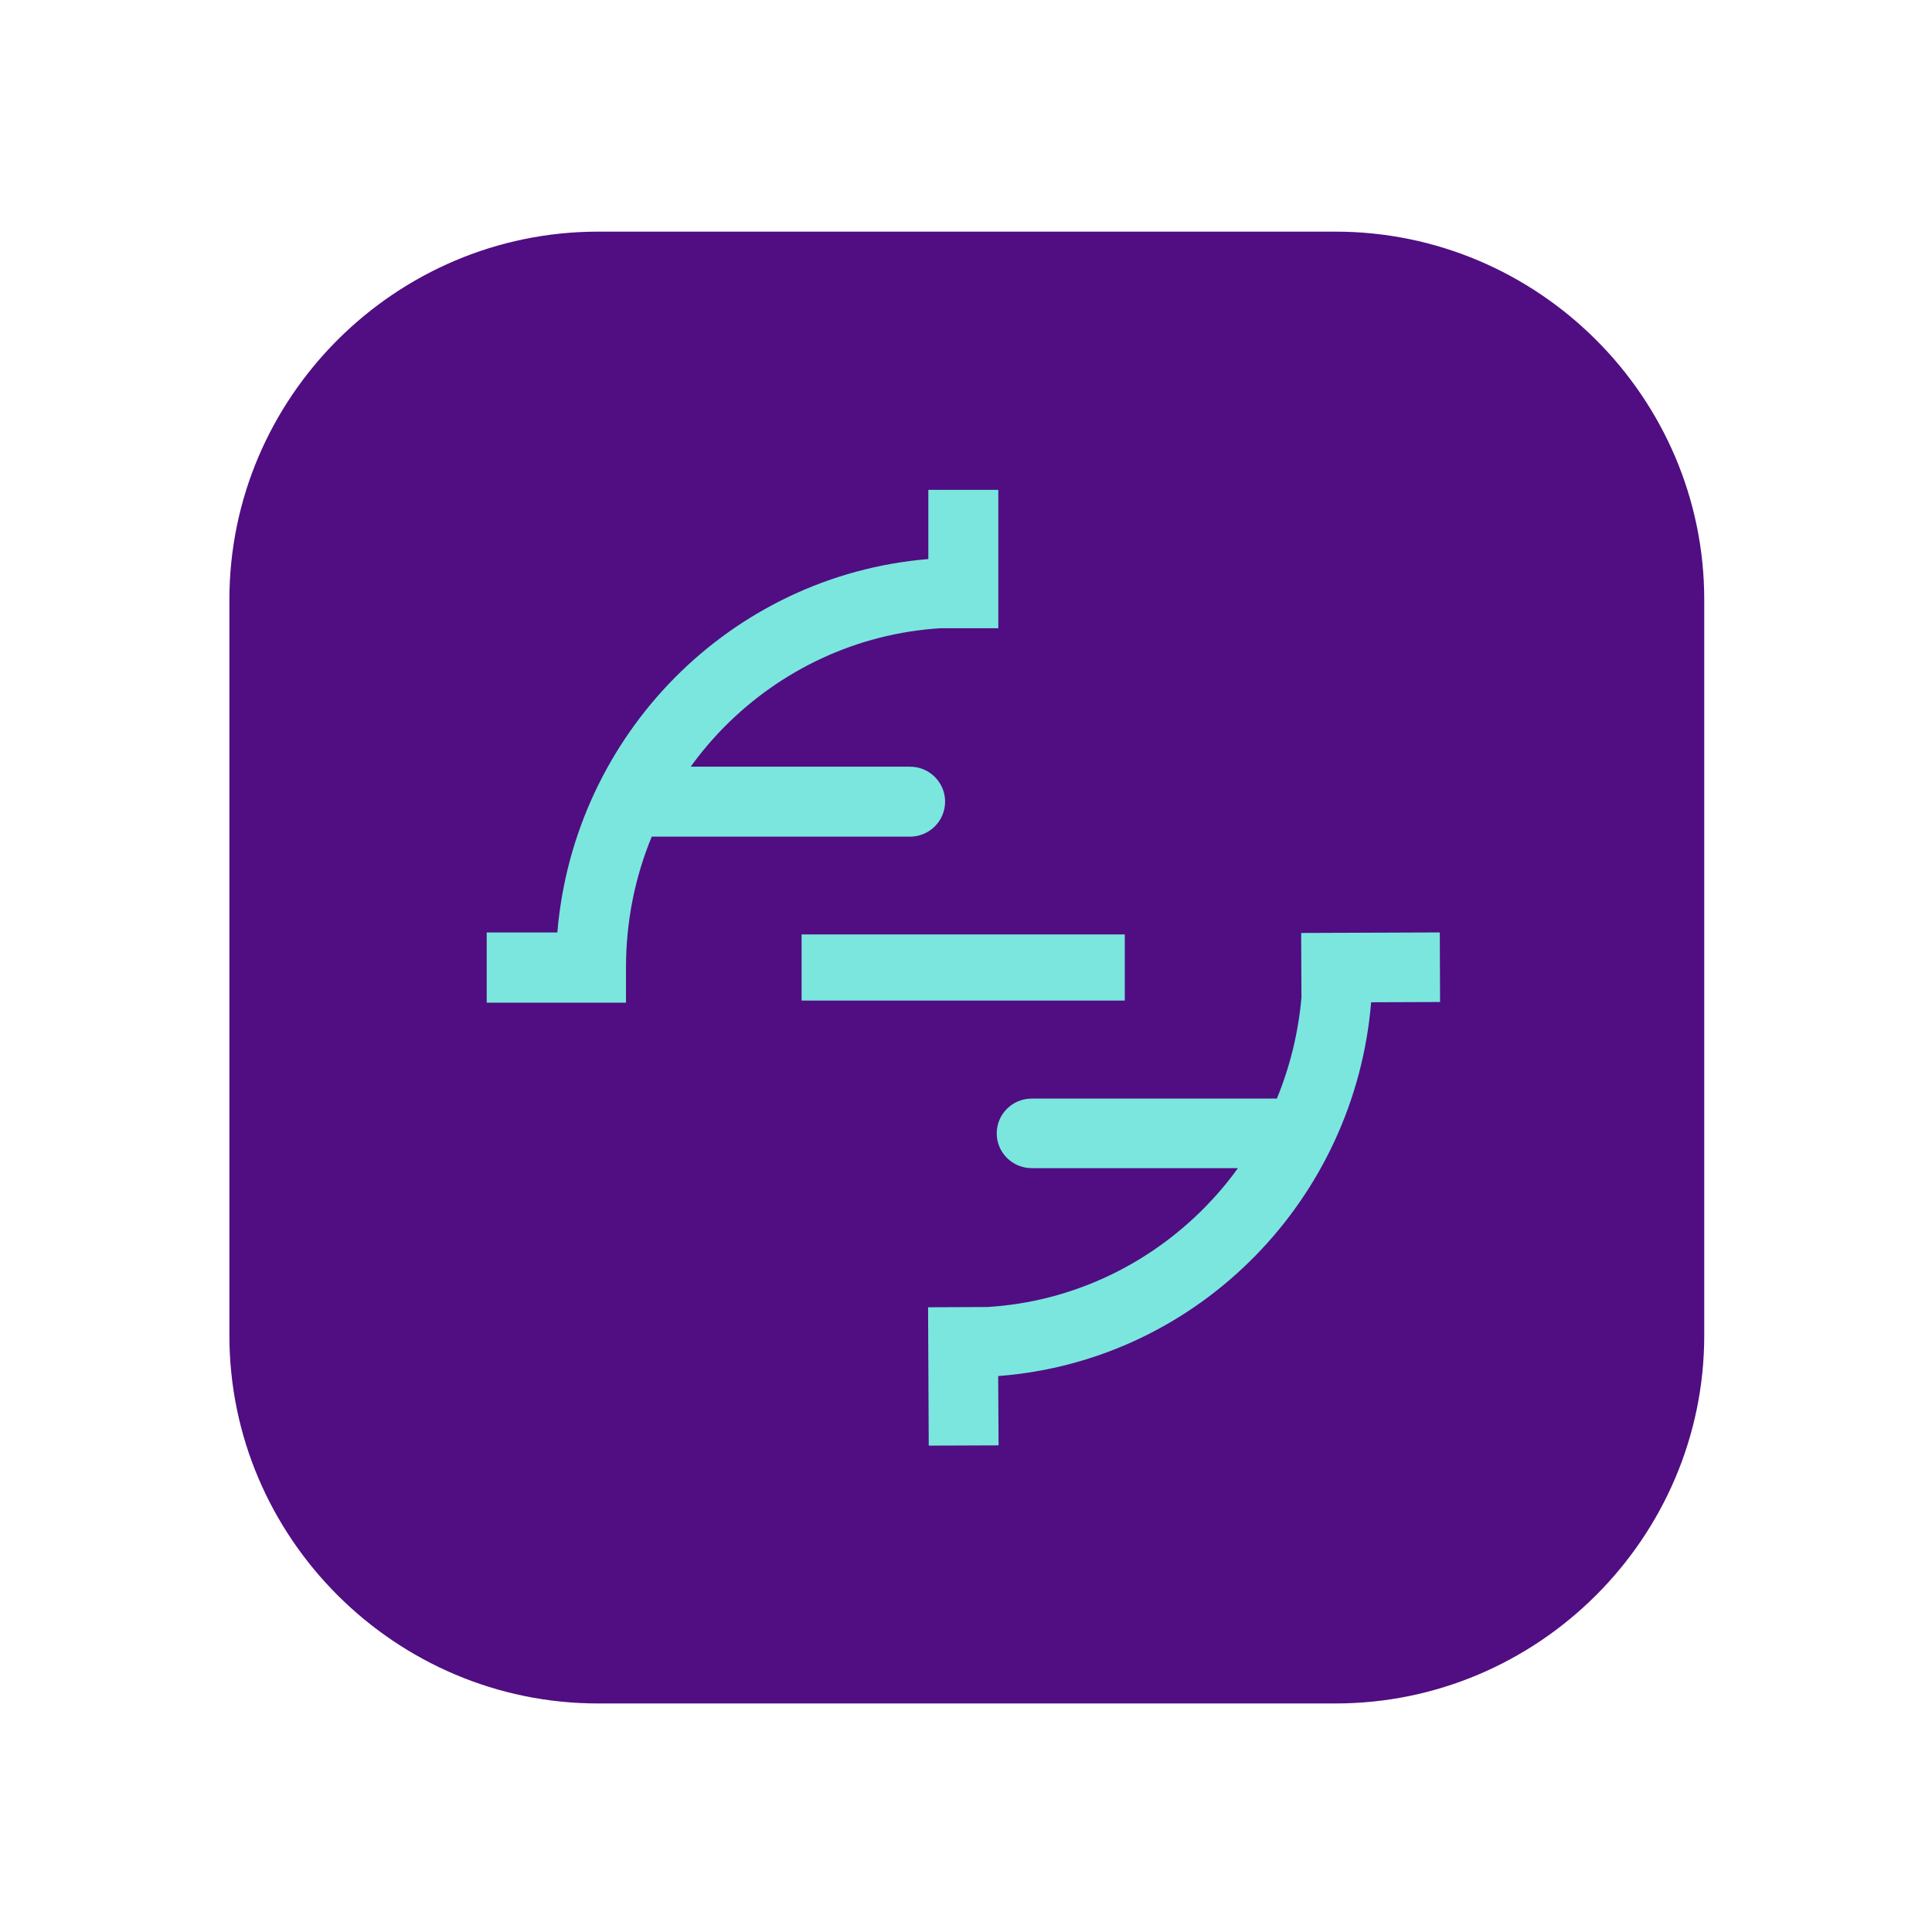
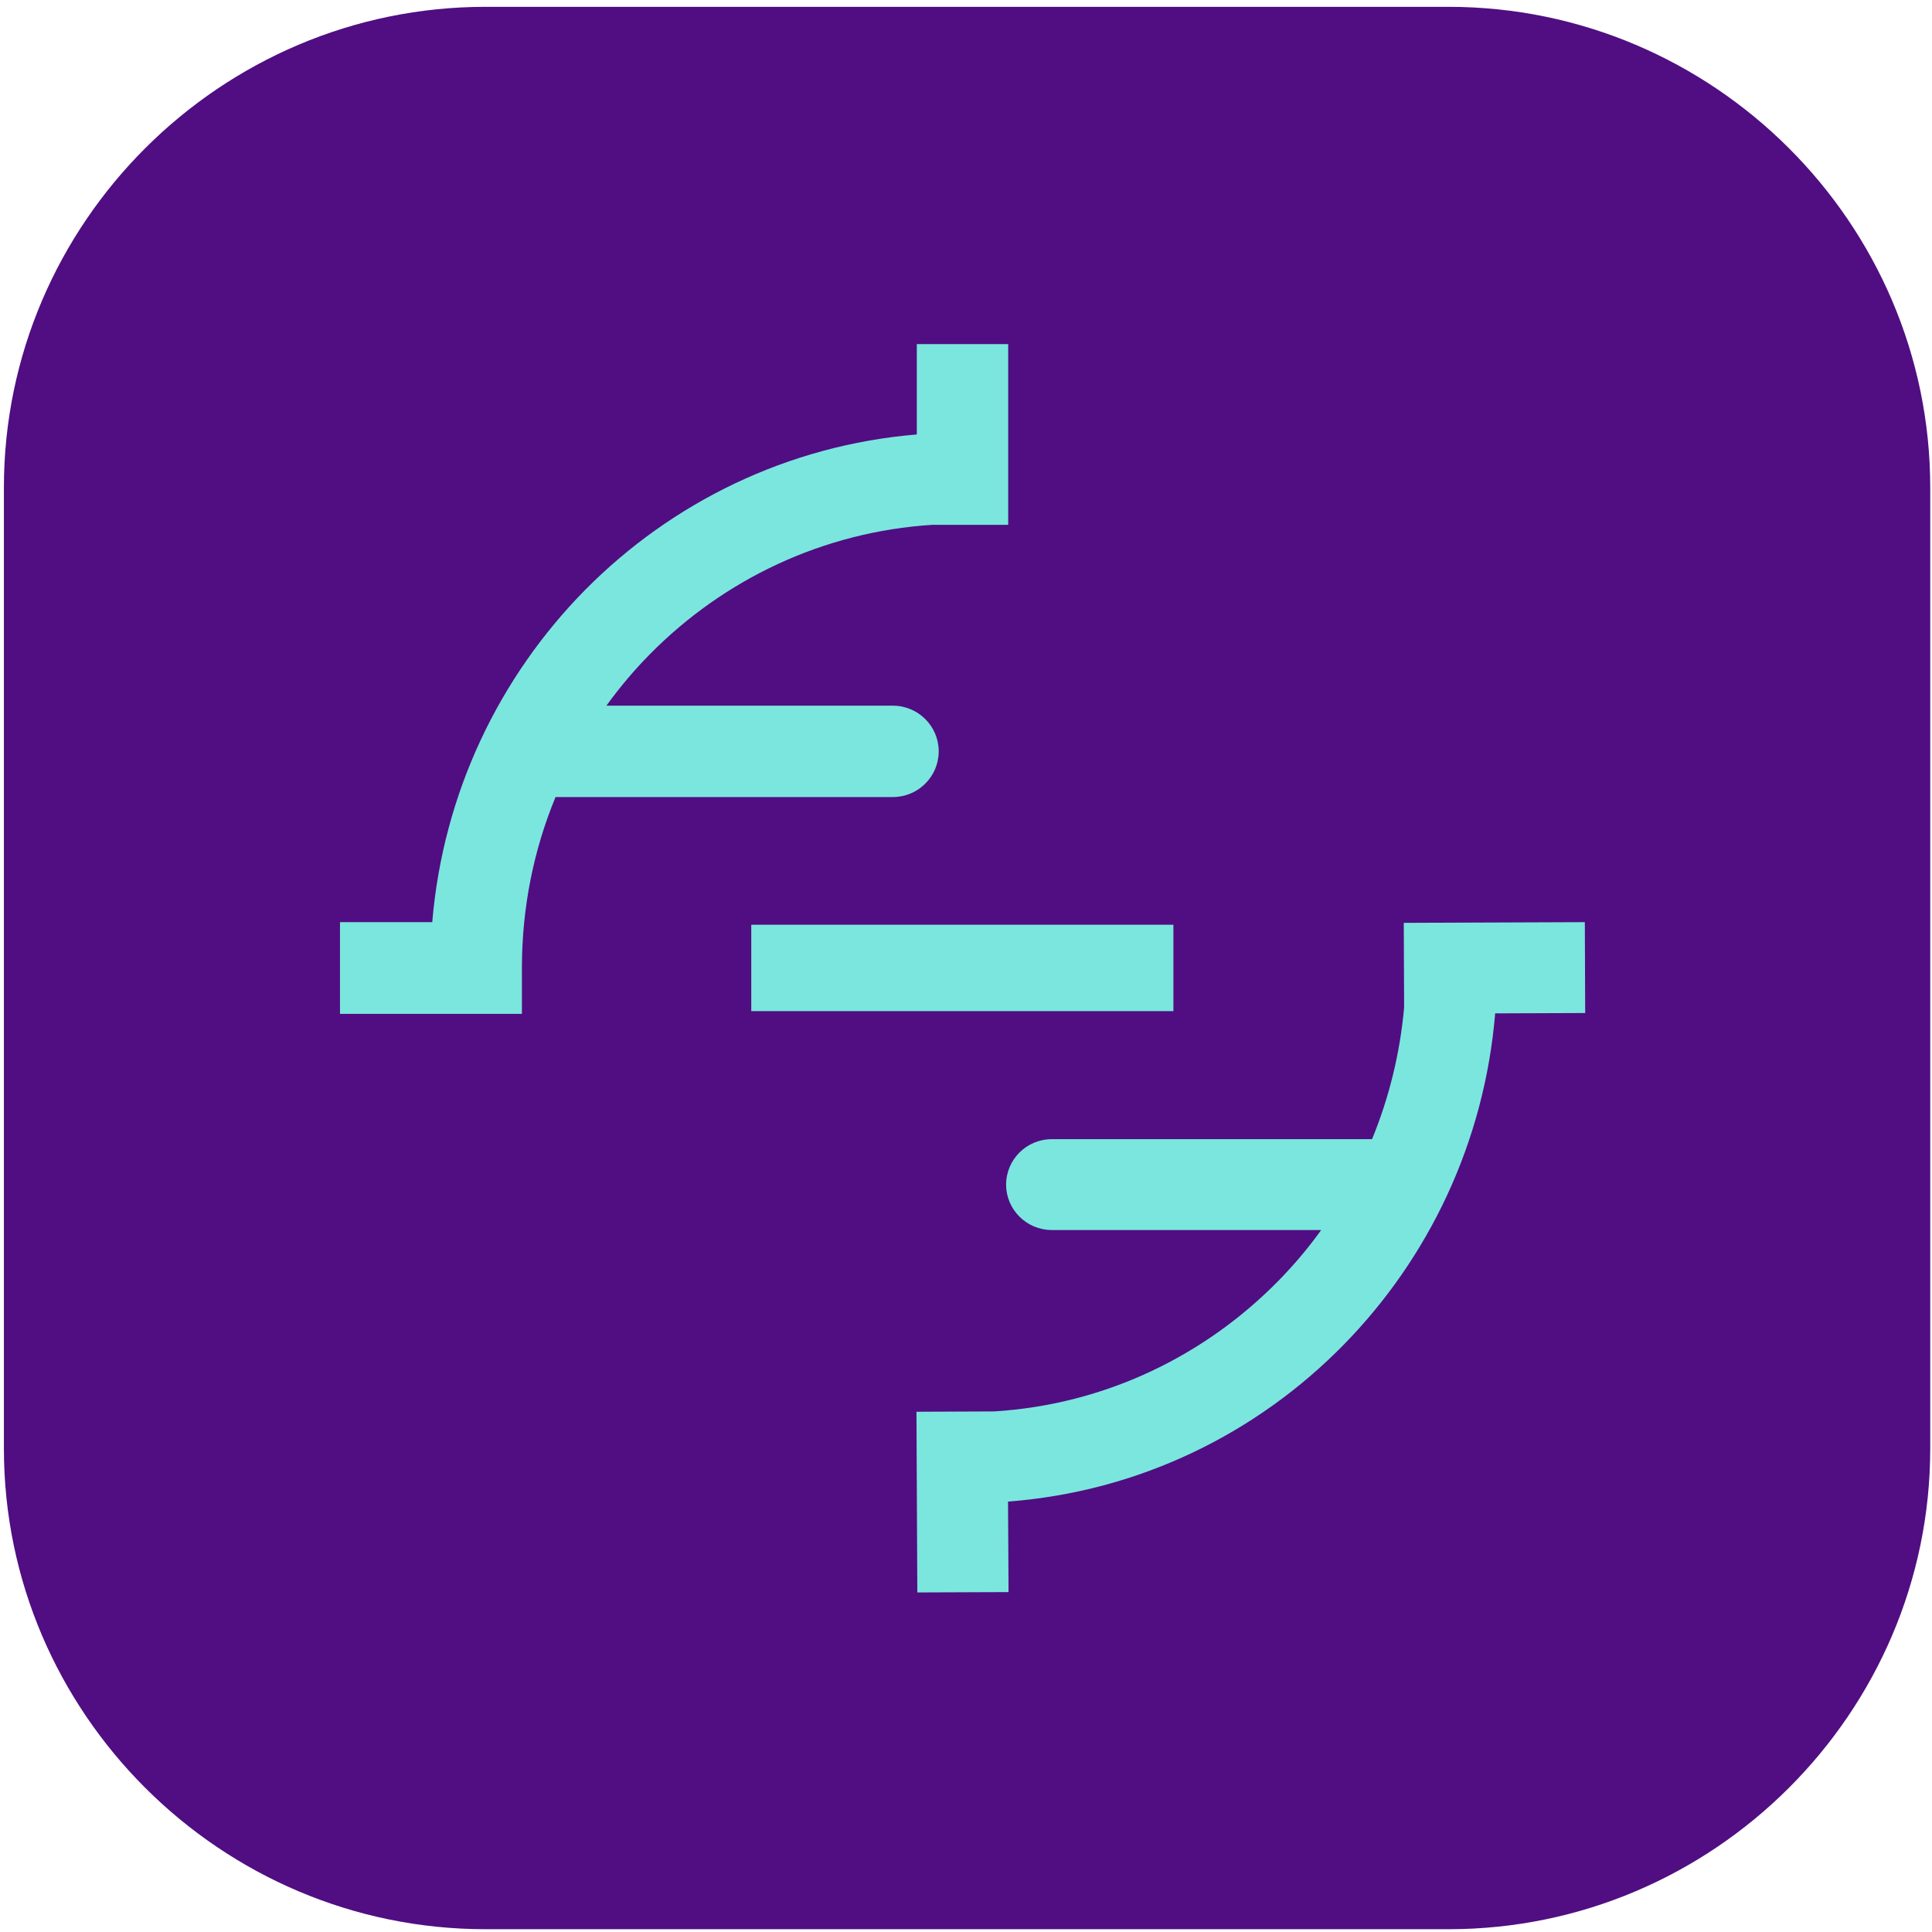
<svg xmlns="http://www.w3.org/2000/svg" width="256px" height="256px" viewBox="0 0 256 256" version="1.1">
  <g id="Page-1" stroke="none" stroke-width="1" fill="none" fill-rule="evenodd">
    <g id="Icon">
      <rect id="Margin" fill="#FFFFFF" x="0" y="0" width="256" height="256" />
-       <g id="icon" transform="translate(30, 30)">
-         <path d="M49.257,0.693 L146.96,0.693 C173.831,0.693 195.821,22.638 195.821,49.453 L195.821,146.957 C195.821,173.773 173.831,195.718 146.96,195.718 L49.257,195.718 C22.386,195.718 0.396,173.773 0.396,146.957 L0.396,49.453 C0.396,22.638 22.386,0.693 49.257,0.693 Z" id="Path" fill="#500E82" />
-         <path d="M49.257,0.693 L146.96,0.693 C173.831,0.693 195.821,22.638 195.821,49.453 L195.821,146.957 C195.821,173.773 173.831,195.718 146.96,195.718 L49.257,195.718 C22.386,195.718 0.396,173.773 0.396,146.957 L0.396,49.453 C0.396,22.638 22.386,0.693 49.257,0.693 Z" id="Path" />
-         <path d="M93.009,44.076 L93.009,34.911 L102.281,34.911 L102.281,53.242 L94.618,53.242 C83.457,53.94 73.416,58.811 65.998,66.301 C64.371,67.942 62.867,69.722 61.52,71.59 L90.577,71.59 C93.149,71.59 95.231,73.668 95.231,76.217 C95.231,78.783 93.149,80.861 90.577,80.861 L56.359,80.861 C54.155,86.185 52.948,92.051 52.948,98.197 L52.948,102.858 L34.492,102.858 L34.492,93.553 L43.851,93.553 C44.953,80.424 50.691,68.622 59.386,59.824 C68.15,50.972 79.924,45.159 93.009,44.076 Z M106.707,124.785 C104.153,124.785 102.071,122.725 102.071,120.176 C102.071,117.627 104.153,115.567 106.707,115.567 L139.193,115.567 C140.908,111.395 142.027,106.908 142.447,102.212 L142.412,93.623 L160.781,93.553 L160.816,102.771 L151.684,102.805 C150.599,115.882 144.931,127.631 136.324,136.412 C127.507,145.421 115.576,151.322 102.263,152.334 L102.316,161.517 L93.062,161.552 L92.974,143.221 L100.864,143.186 C112.112,142.488 122.224,137.547 129.694,129.935 C131.268,128.329 132.72,126.618 134.032,124.785 L106.707,124.785 Z M76.215,93.815 L119.04,93.815 L119.04,102.579 L76.215,102.579 L76.215,93.815 Z" id="Shape" fill="#7BE6DE" fill-rule="nonzero" />
+       <g id="icon">
+         <path d="M64.335,0.905 L191.948,0.905 C227.045,0.905 255.766,29.568 255.766,64.592 L255.766,191.944 C255.766,226.969 227.045,255.631 191.948,255.631 L64.335,255.631 C29.239,255.631 0.517,226.969 0.517,191.944 L0.517,64.592 C0.517,29.568 29.239,0.905 64.335,0.905 Z" id="Path" fill="#500E82" />
+         <path d="M64.335,0.905 L191.948,0.905 C227.045,0.905 255.766,29.568 255.766,64.592 L255.766,191.944 C255.766,226.969 227.045,255.631 191.948,255.631 L64.335,255.631 C29.239,255.631 0.517,226.969 0.517,191.944 L0.517,64.592 C0.517,29.568 29.239,0.905 64.335,0.905 Z" id="Path" />
+         <path d="M121.481,57.569 L121.481,45.598 L133.591,45.598 L133.591,69.54 L123.583,69.54 C109.005,70.452 95.89,76.814 86.202,86.597 C84.077,88.74 82.112,91.066 80.352,93.506 L118.305,93.506 C121.664,93.506 124.383,96.219 124.383,99.548 C124.383,102.9 121.664,105.614 118.305,105.614 L73.612,105.614 C70.733,112.569 69.156,120.23 69.156,128.257 L69.156,134.345 L45.05,134.345 L45.05,122.191 L57.275,122.191 C58.714,105.044 66.209,89.629 77.565,78.137 C89.012,66.576 104.39,58.983 121.481,57.569 Z M139.372,162.985 C136.036,162.985 133.317,160.294 133.317,156.965 C133.317,153.636 136.036,150.945 139.372,150.945 L181.803,150.945 C184.042,145.495 185.505,139.635 186.053,133.501 L186.008,122.282 L209.999,122.191 L210.045,134.231 L198.118,134.277 C196.701,151.356 189.298,166.702 178.056,178.171 C166.54,189.937 150.957,197.645 133.568,198.967 L133.637,210.961 L121.55,211.007 L121.435,187.064 L131.74,187.019 C146.433,186.107 159.639,179.653 169.396,169.712 C171.453,167.614 173.349,165.379 175.063,162.985 L139.372,162.985 Z M99.546,122.533 L155.481,122.533 L155.481,133.98 L99.546,133.98 L99.546,122.533 Z" id="Shape" fill="#7BE6DE" fill-rule="nonzero" />
      </g>
    </g>
  </g>
</svg>
